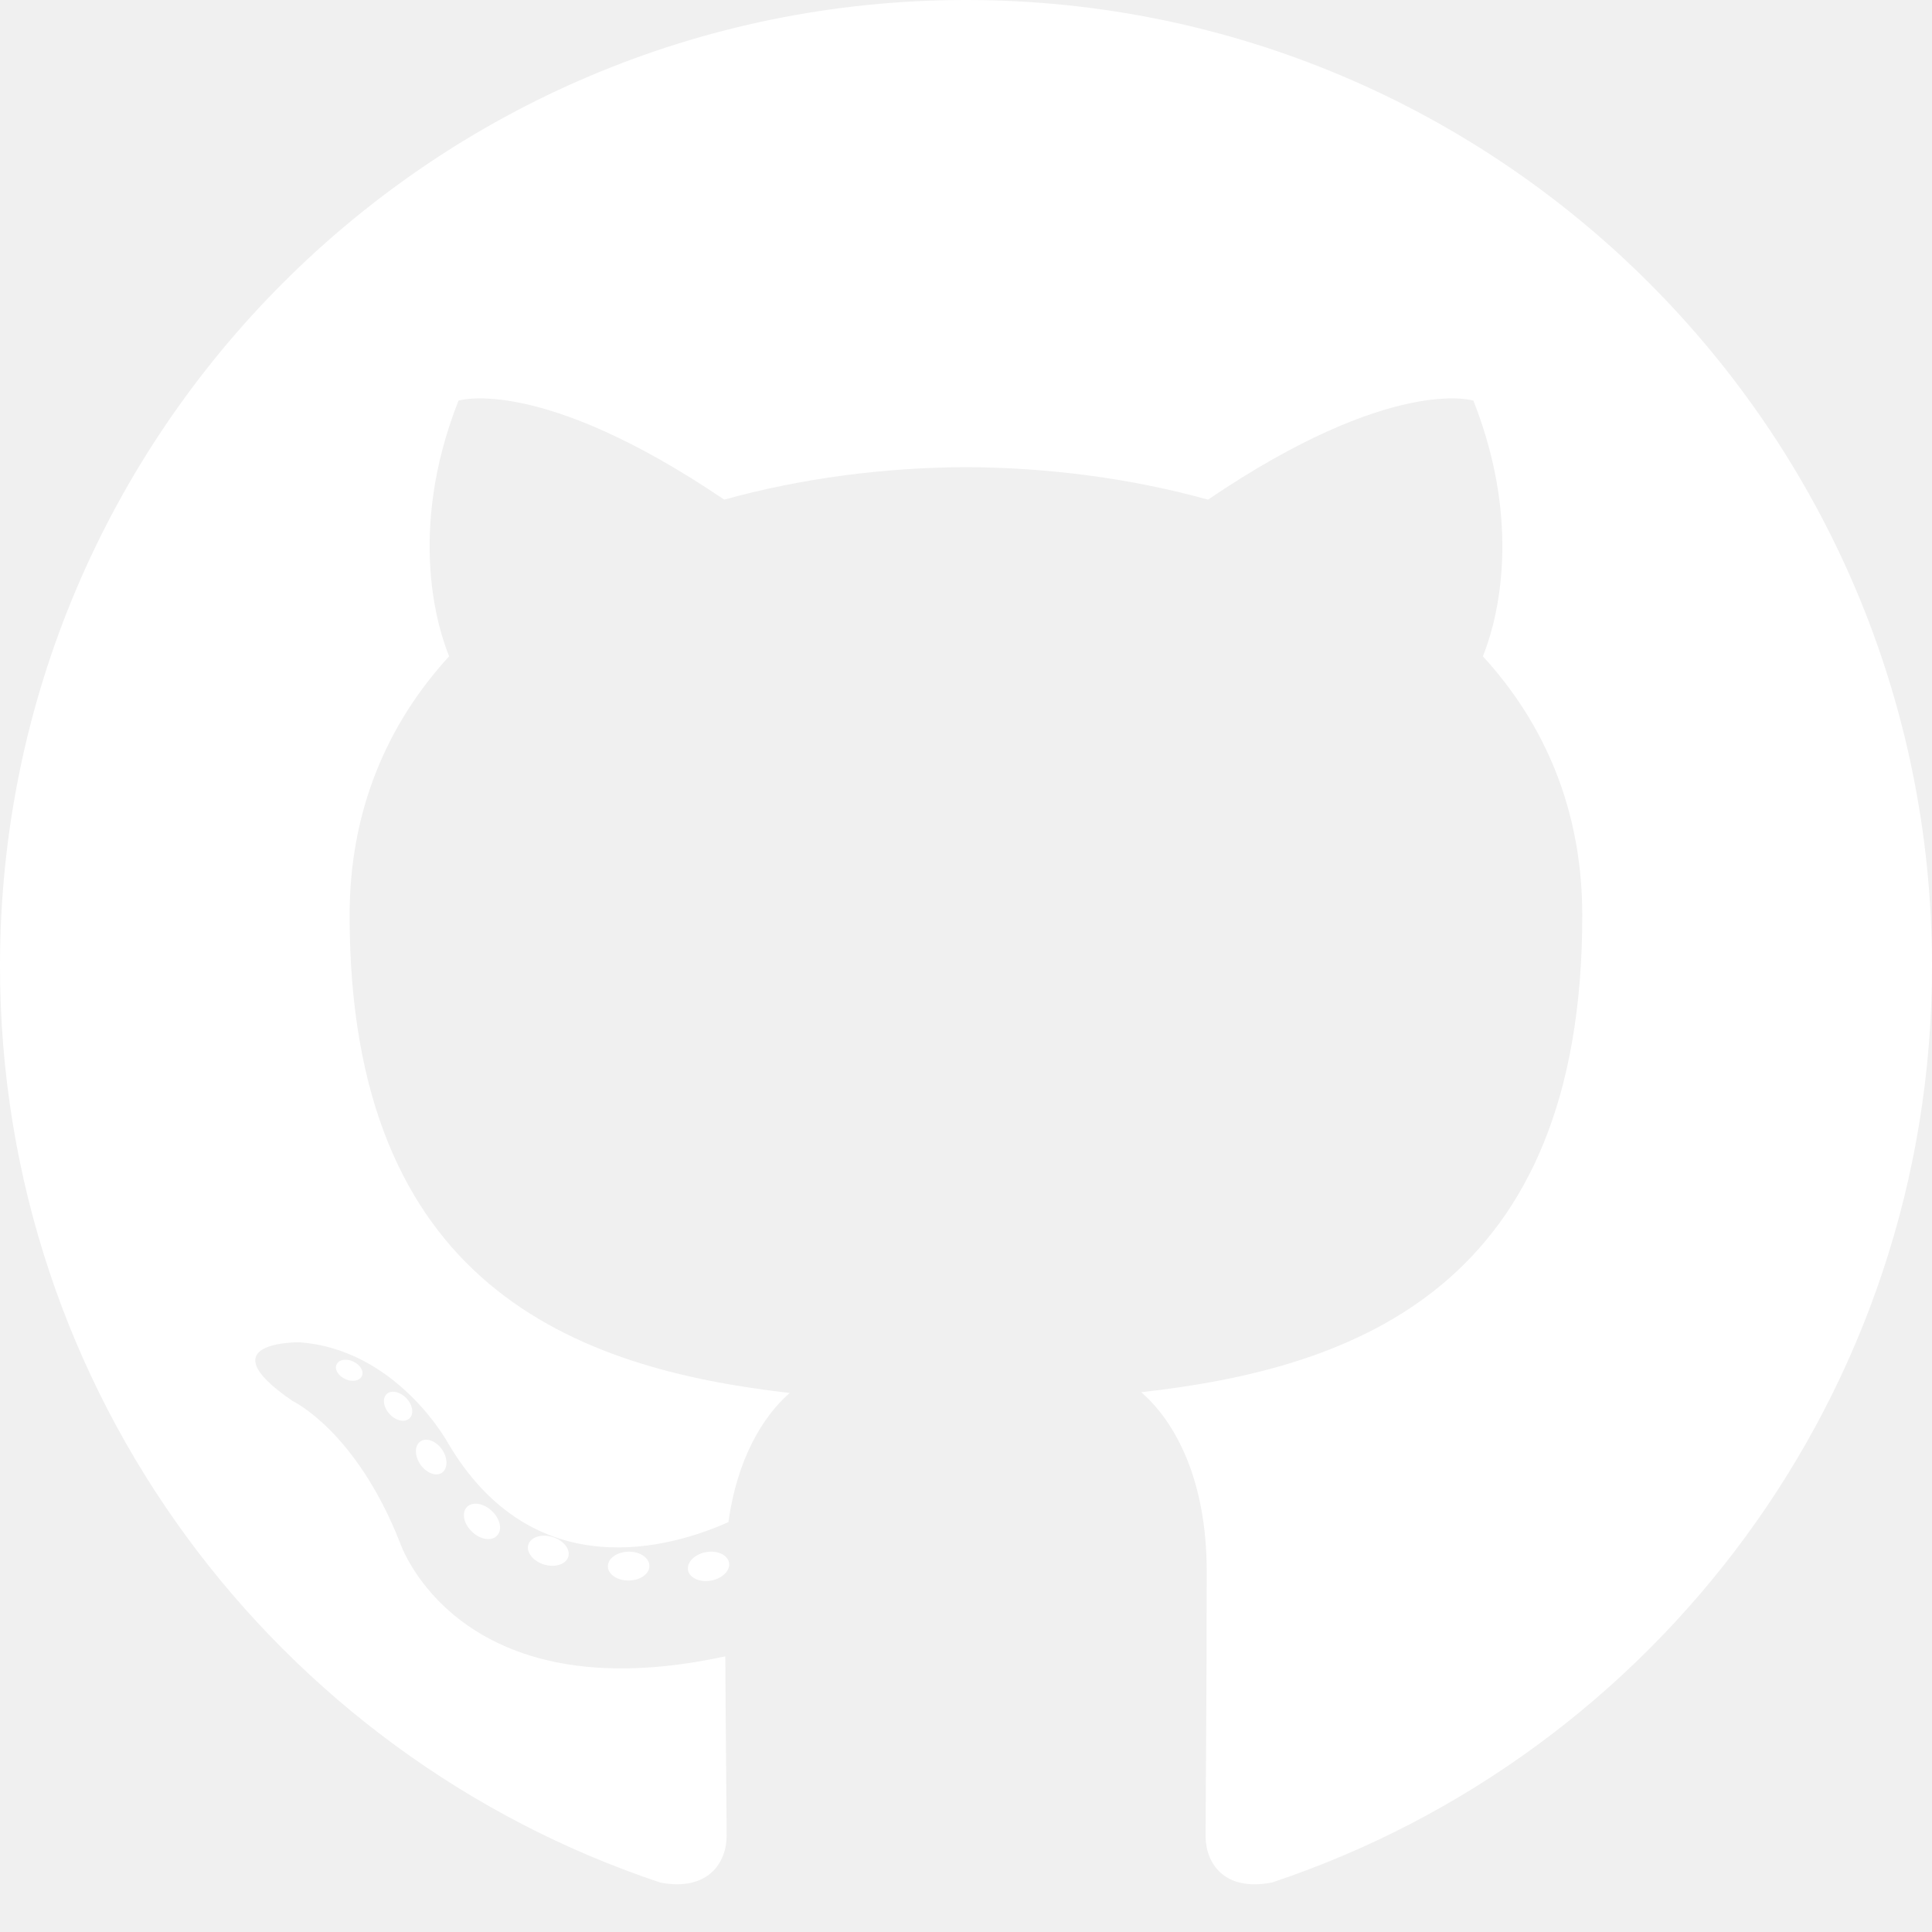
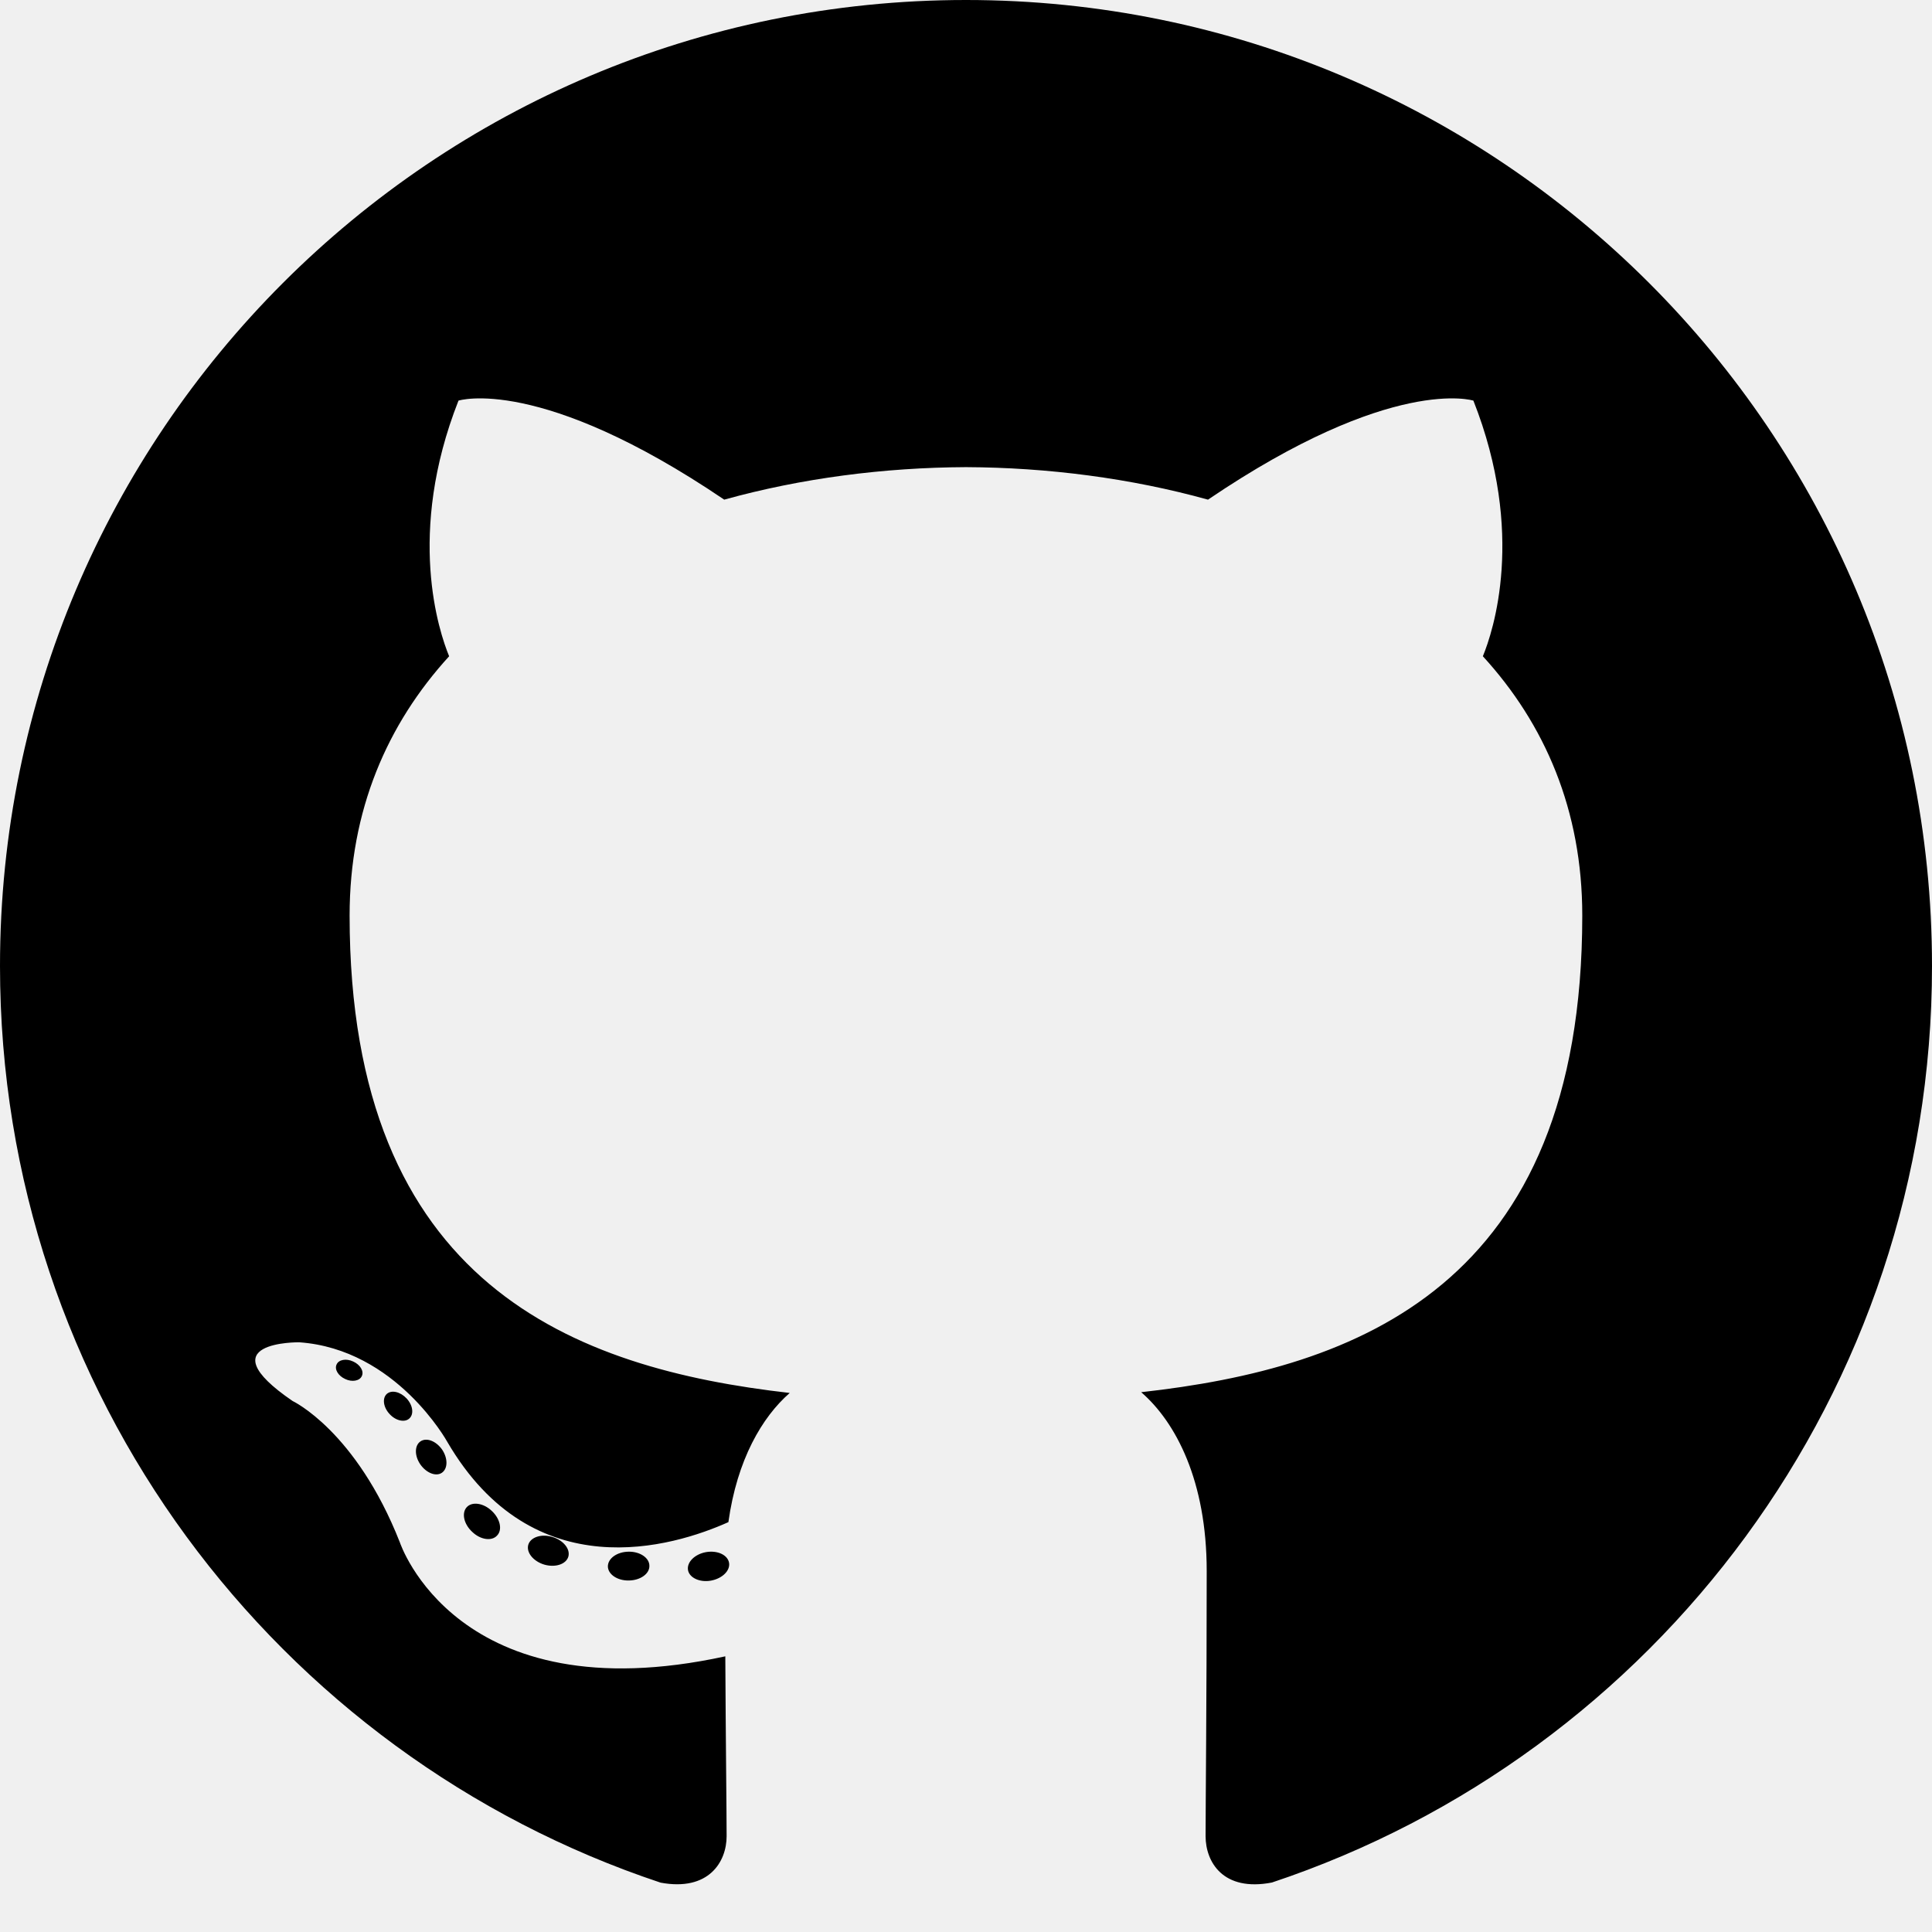
- <svg xmlns="http://www.w3.org/2000/svg" viewBox="0 0 256 256" width="30" height="30" fill="#fff" preserveAspectRatio="xMidYMid">
+ <svg xmlns="http://www.w3.org/2000/svg" viewBox="0 0 256 256" width="30" height="30" fill="#000000" preserveAspectRatio="xMidYMid">
  <path d="M128.001 0C57.317 0 0 57.307 0 128.001c0 56.554 36.676 104.535 87.535 121.46 6.397 1.185 8.746-2.777 8.746-6.158 0-3.052-.12-13.135-.174-23.83-35.61 7.742-43.124-15.103-43.124-15.103-5.823-14.795-14.213-18.73-14.213-18.73-11.613-7.944.876-7.78.876-7.78 12.853.902 19.621 13.19 19.621 13.19 11.417 19.568 29.945 13.911 37.249 10.64 1.149-8.272 4.466-13.92 8.127-17.116-28.431-3.236-58.318-14.212-58.318-63.258 0-13.975 5-25.394 13.188-34.358-1.329-3.224-5.71-16.242 1.24-33.874 0 0 10.749-3.44 35.21 13.121 10.21-2.836 21.16-4.258 32.038-4.307 10.878.049 21.837 1.47 32.066 4.307 24.431-16.56 35.165-13.12 35.165-13.12 6.967 17.63 2.584 30.65 1.255 33.873 8.207 8.964 13.173 20.383 13.173 34.358 0 49.163-29.944 59.988-58.447 63.157 4.591 3.972 8.682 11.762 8.682 23.704 0 17.126-.148 30.91-.148 35.126 0 3.407 2.304 7.398 8.792 6.14C219.37 232.5 256 184.537 256 128.002 256 57.307 198.691 0 128.001 0Zm-80.06 182.34c-.282.636-1.283.827-2.194.39-.929-.417-1.45-1.284-1.15-1.922.276-.655 1.279-.838 2.205-.399.93.418 1.46 1.293 1.139 1.931Zm6.296 5.618c-.61.566-1.804.303-2.614-.591-.837-.892-.994-2.086-.375-2.66.63-.566 1.787-.301 2.626.591.838.903 1 2.088.363 2.66Zm4.32 7.188c-.785.545-2.067.034-2.86-1.104-.784-1.138-.784-2.503.017-3.05.795-.547 2.058-.055 2.861 1.075.782 1.157.782 2.522-.019 3.08Zm7.304 8.325c-.701.774-2.196.566-3.29-.49-1.119-1.032-1.43-2.496-.726-3.27.71-.776 2.213-.558 3.315.49 1.11 1.03 1.45 2.505.701 3.27Zm9.442 2.81c-.31 1.003-1.75 1.459-3.199 1.033-1.448-.439-2.395-1.613-2.103-2.626.301-1.01 1.747-1.484 3.207-1.028 1.446.436 2.396 1.602 2.095 2.622Zm10.744 1.193c.036 1.055-1.193 1.93-2.715 1.95-1.53.034-2.769-.82-2.786-1.86 0-1.065 1.202-1.932 2.733-1.958 1.522-.03 2.768.818 2.768 1.868Zm10.555-.405c.182 1.03-.875 2.088-2.387 2.37-1.485.271-2.861-.365-3.05-1.386-.184-1.056.893-2.114 2.376-2.387 1.514-.263 2.868.356 3.061 1.403Z" />
</svg>
